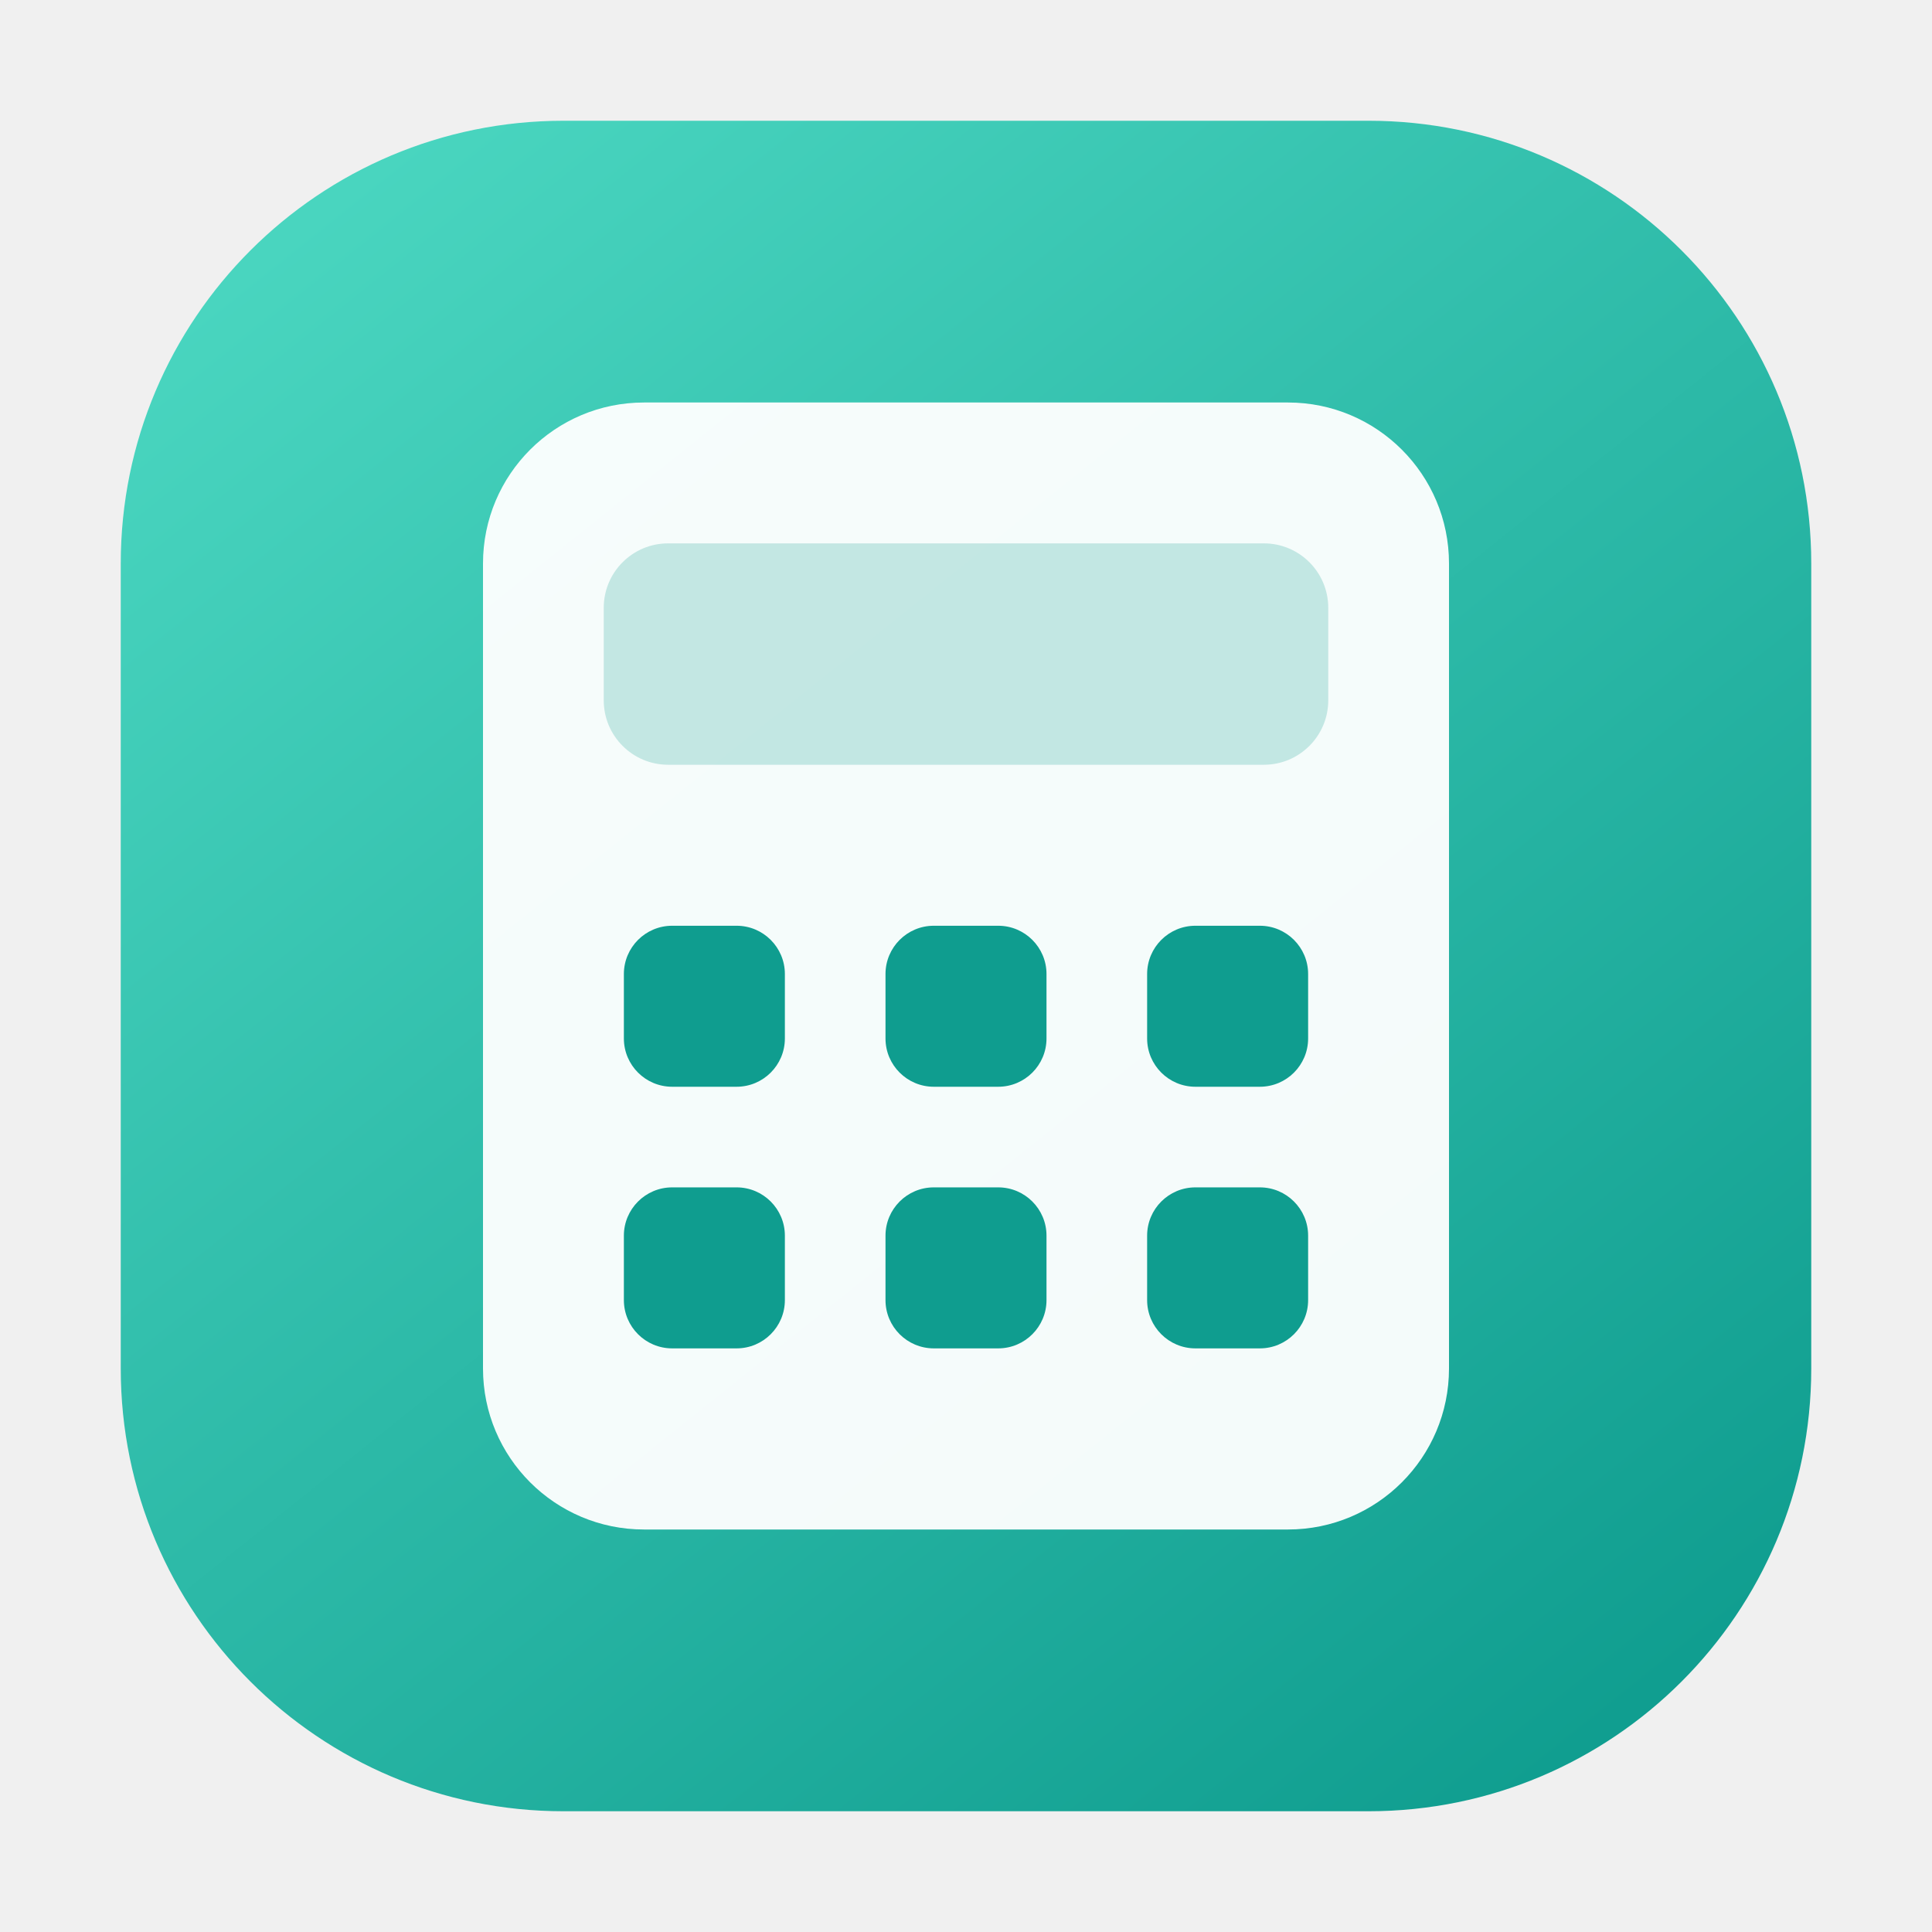
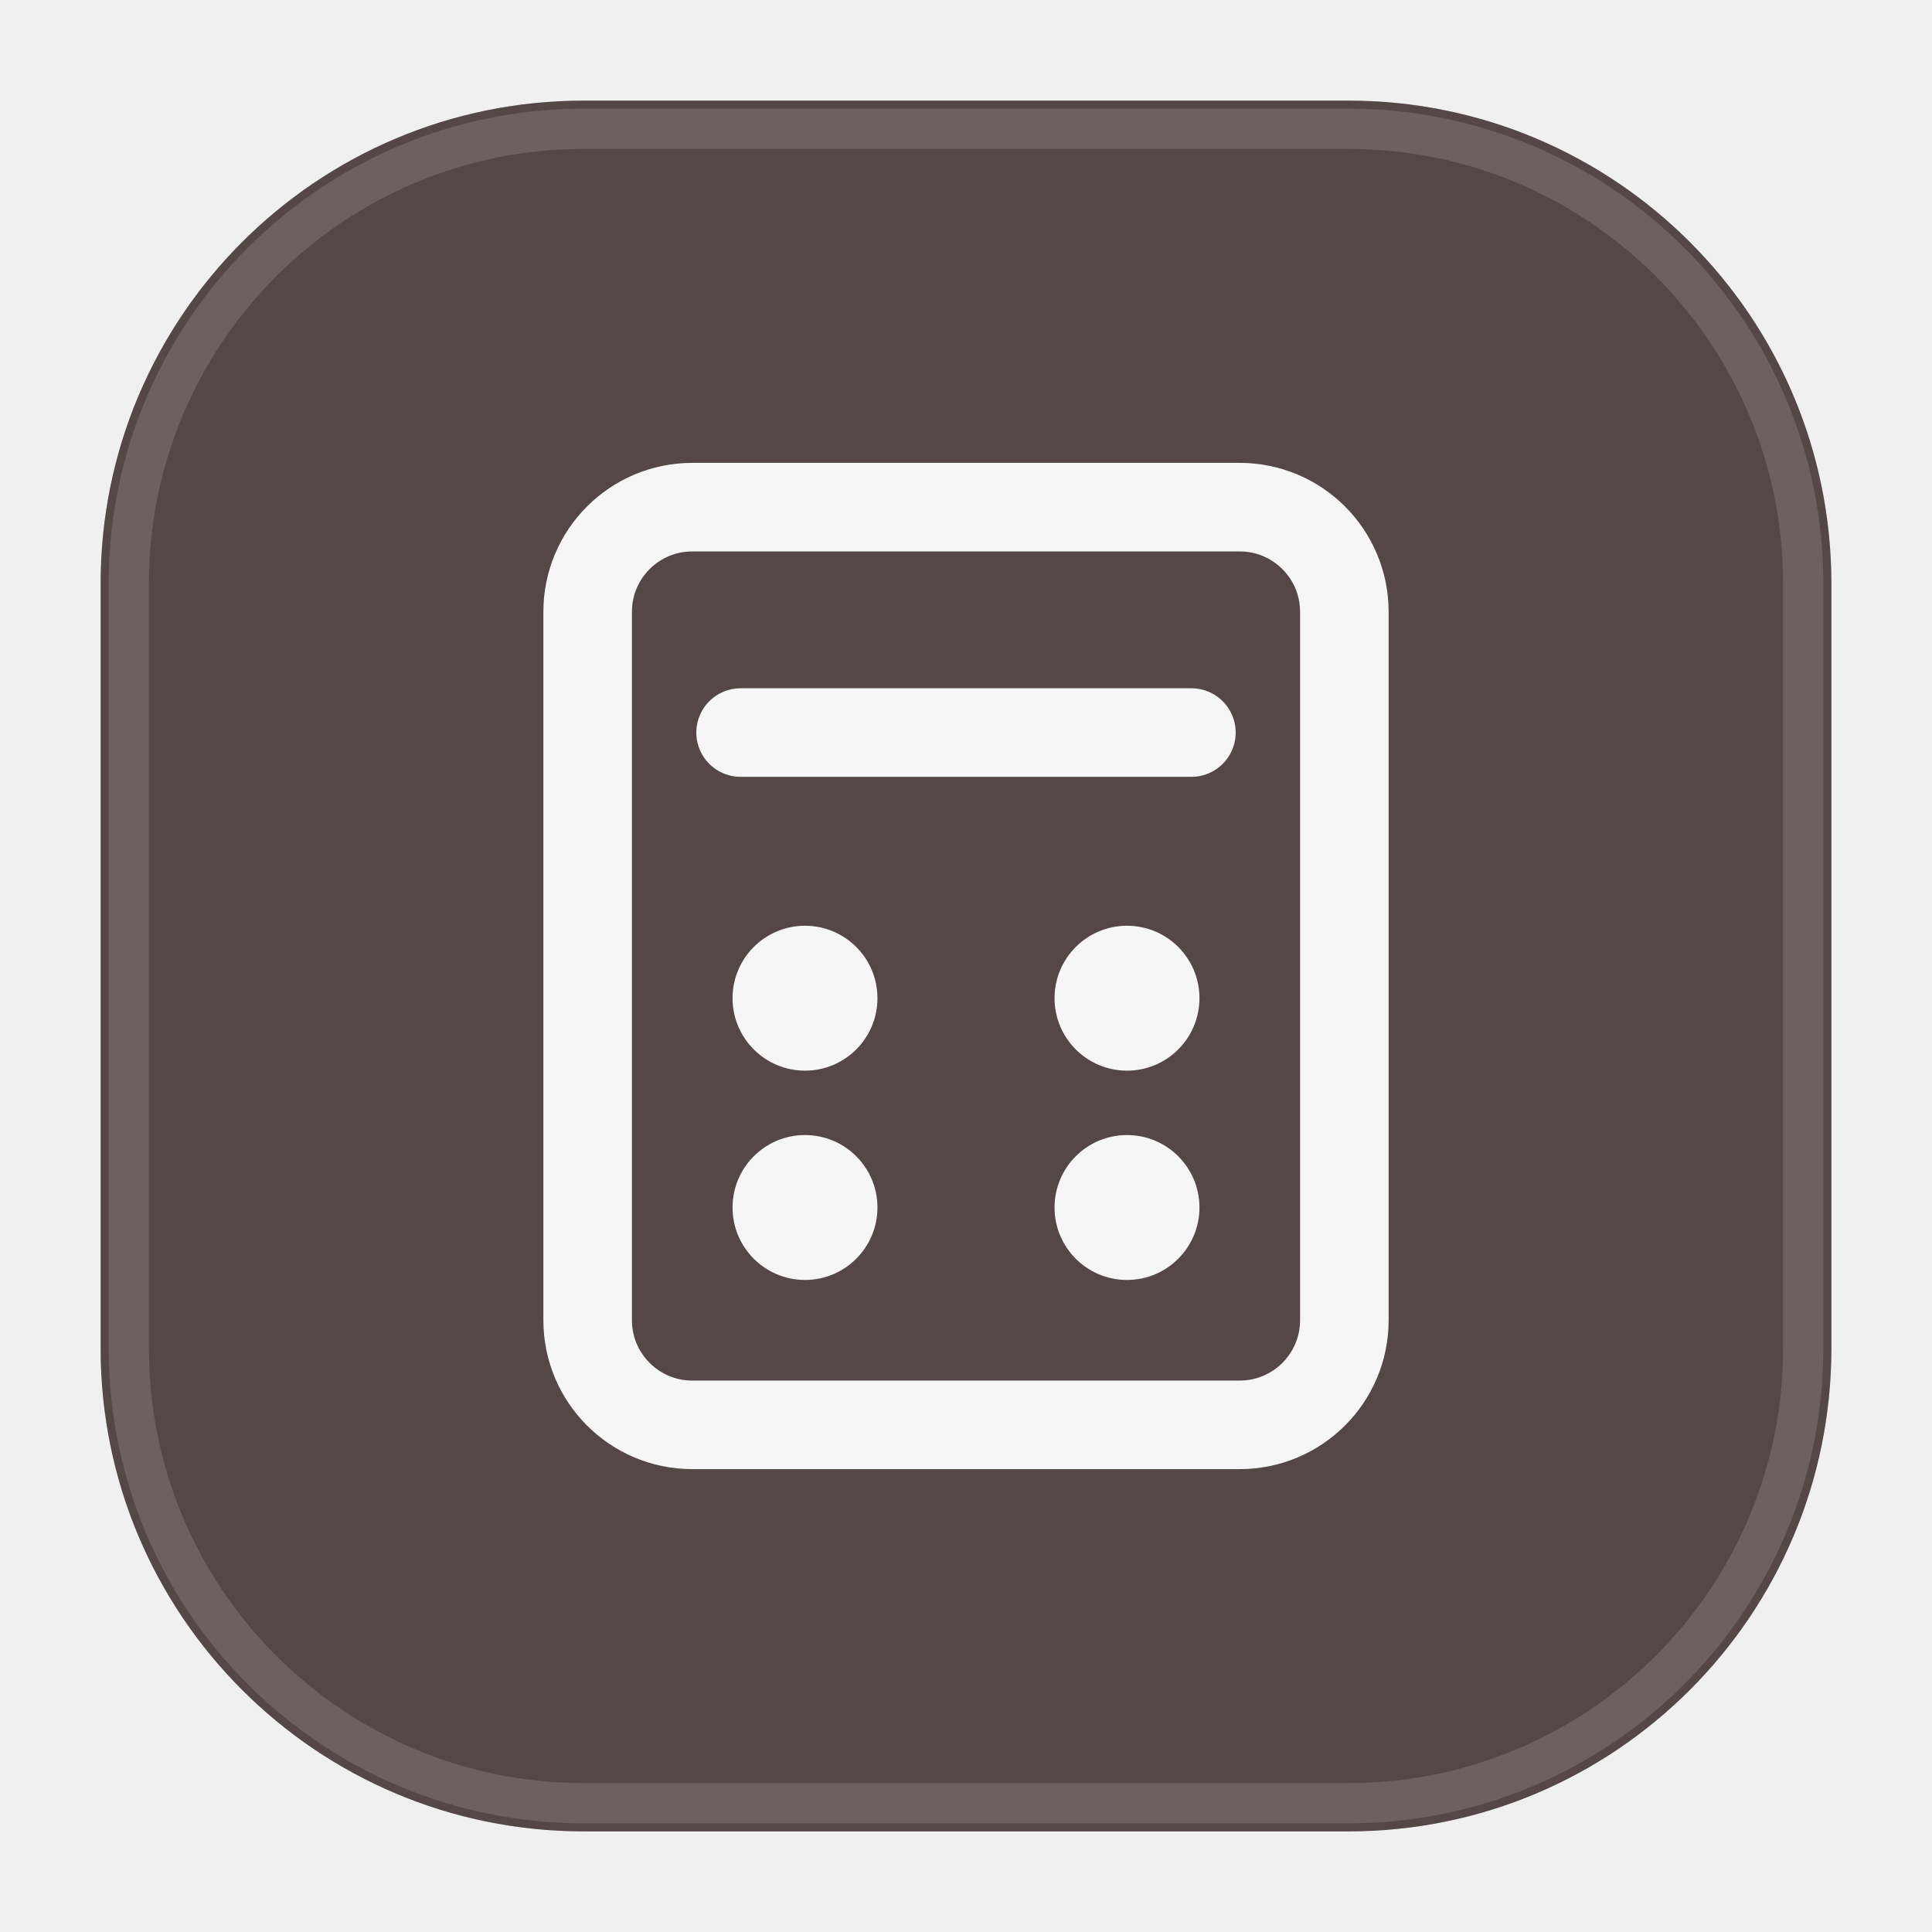
<svg xmlns="http://www.w3.org/2000/svg" viewBox="0 0 48 48">
-   <defs>
-     <linearGradient id="a" x1="8" y1="4" x2="40" y2="44" gradientUnits="userSpaceOnUse">
-       <stop stop-color="#4ad6c0" />
-       <stop offset="1" stop-color="#0f9d8f" />
-     </linearGradient>
-   </defs>
-   <rect x="3" y="3" width="42" height="42" rx="11" fill="url(#a)" />
-   <rect x="12" y="10" width="24" height="28" rx="4" fill="#ffffff" fill-opacity="0.95" />
-   <rect x="15" y="13.5" width="18" height="5.5" rx="1.6" fill="#0f9d8f" fill-opacity="0.22" />
-   <g fill="#0f9d8f">
-     <rect x="15.5" y="23" width="4" height="4" rx="1.2" />
-     <rect x="22" y="23" width="4" height="4" rx="1.2" />
-     <rect x="28.5" y="23" width="4" height="4" rx="1.2" />
-     <rect x="15.5" y="29.5" width="4" height="4" rx="1.2" />
-     <rect x="22" y="29.5" width="4" height="4" rx="1.2" />
-     <rect x="28.5" y="29.5" width="4" height="4" rx="1.2" />
-     <rect x="15.5" y="36" width="10.5" height="0" rx="1" />
+   <rect x="2.5" y="2.5" width="43" height="43" rx="12" fill="#26324a" />
+   <rect x="2.5" y="2.5" width="43" height="43" rx="12" fill="#fb923c" fill-opacity="0.22" />
+   <rect x="3.2" y="3.2" width="41.6" height="41.6" rx="11.3" fill="none" stroke="#ffffff" stroke-opacity="0.14" />
+   <g fill="none" stroke="#ffffff" stroke-opacity="0.95" stroke-width="2.2" stroke-linecap="round" stroke-linejoin="round">
+     <rect x="14.6" y="12.6" width="18.8" height="22.8" rx="2.6" />
+     <path d="M18.4 18.2h11.2" />
+     <circle cx="20" cy="24.8" r="1.8" fill="#ffffff" fill-opacity="0.95" stroke="none" />
+     <circle cx="28" cy="24.8" r="1.8" fill="#ffffff" fill-opacity="0.95" stroke="none" />
+     <circle cx="20" cy="30" r="1.8" fill="#ffffff" fill-opacity="0.95" stroke="none" />
+     <circle cx="28" cy="30" r="1.8" fill="#ffffff" fill-opacity="0.95" stroke="none" />
  </g>
</svg>
